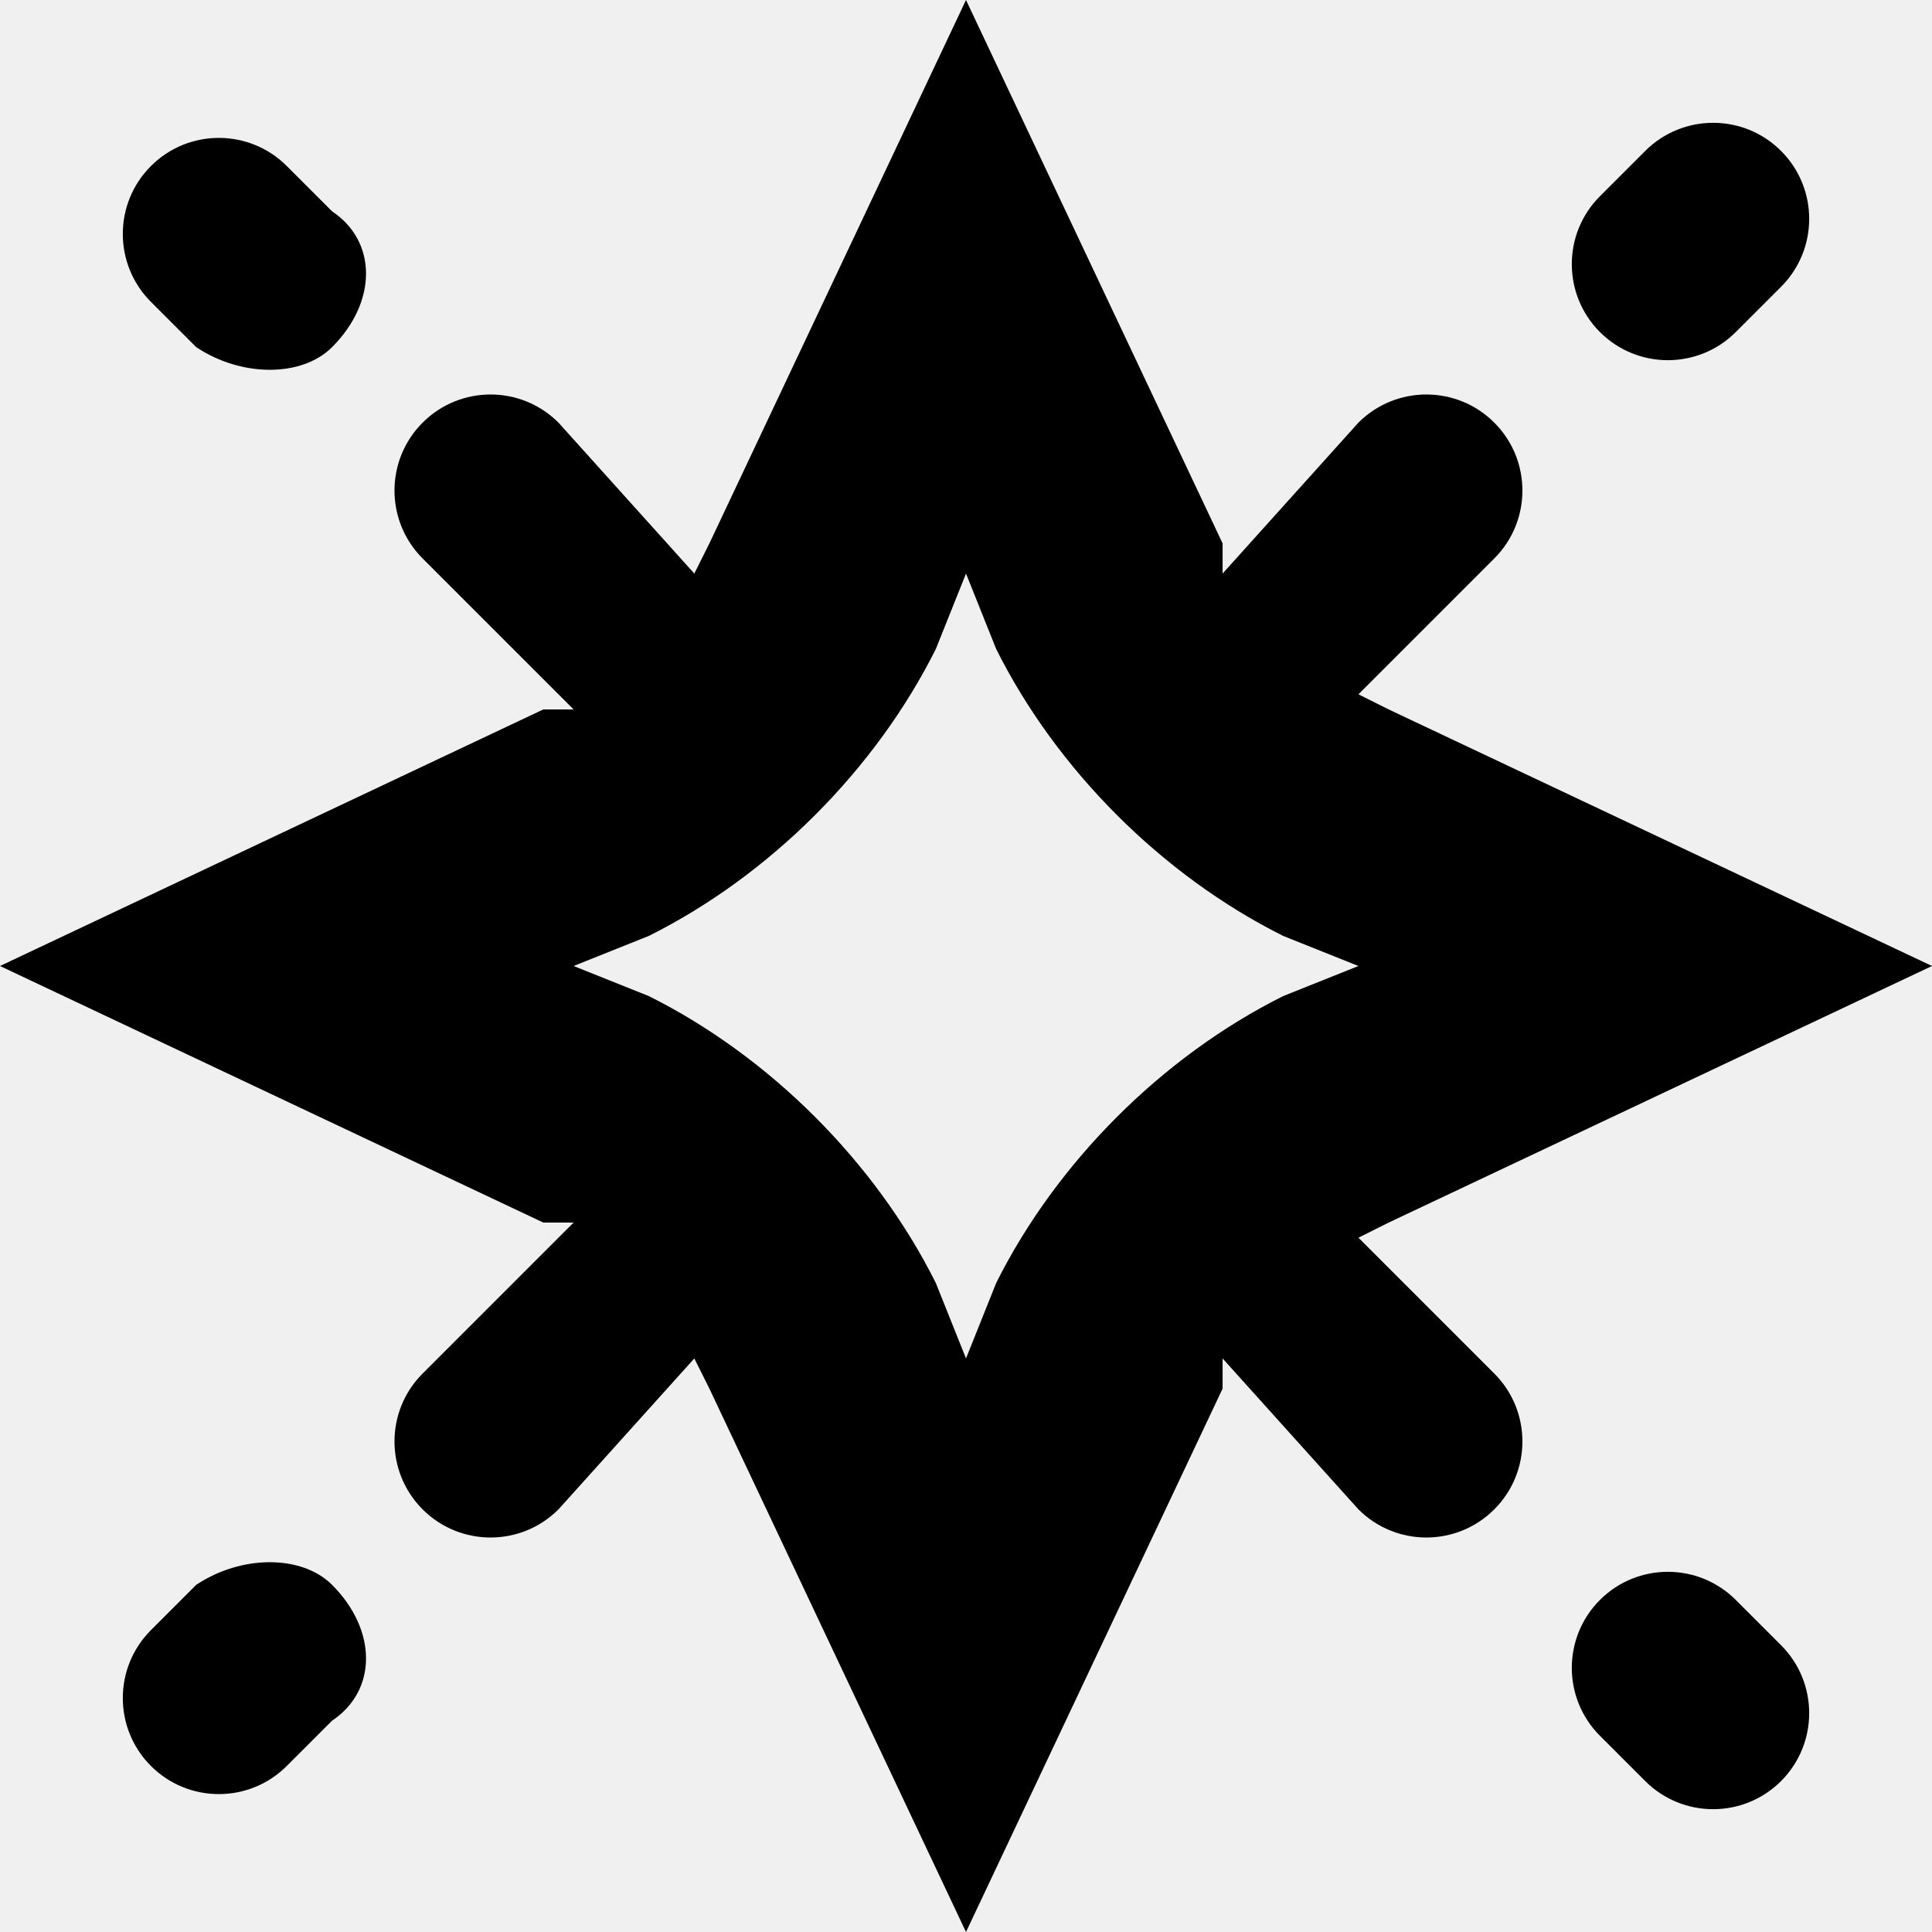
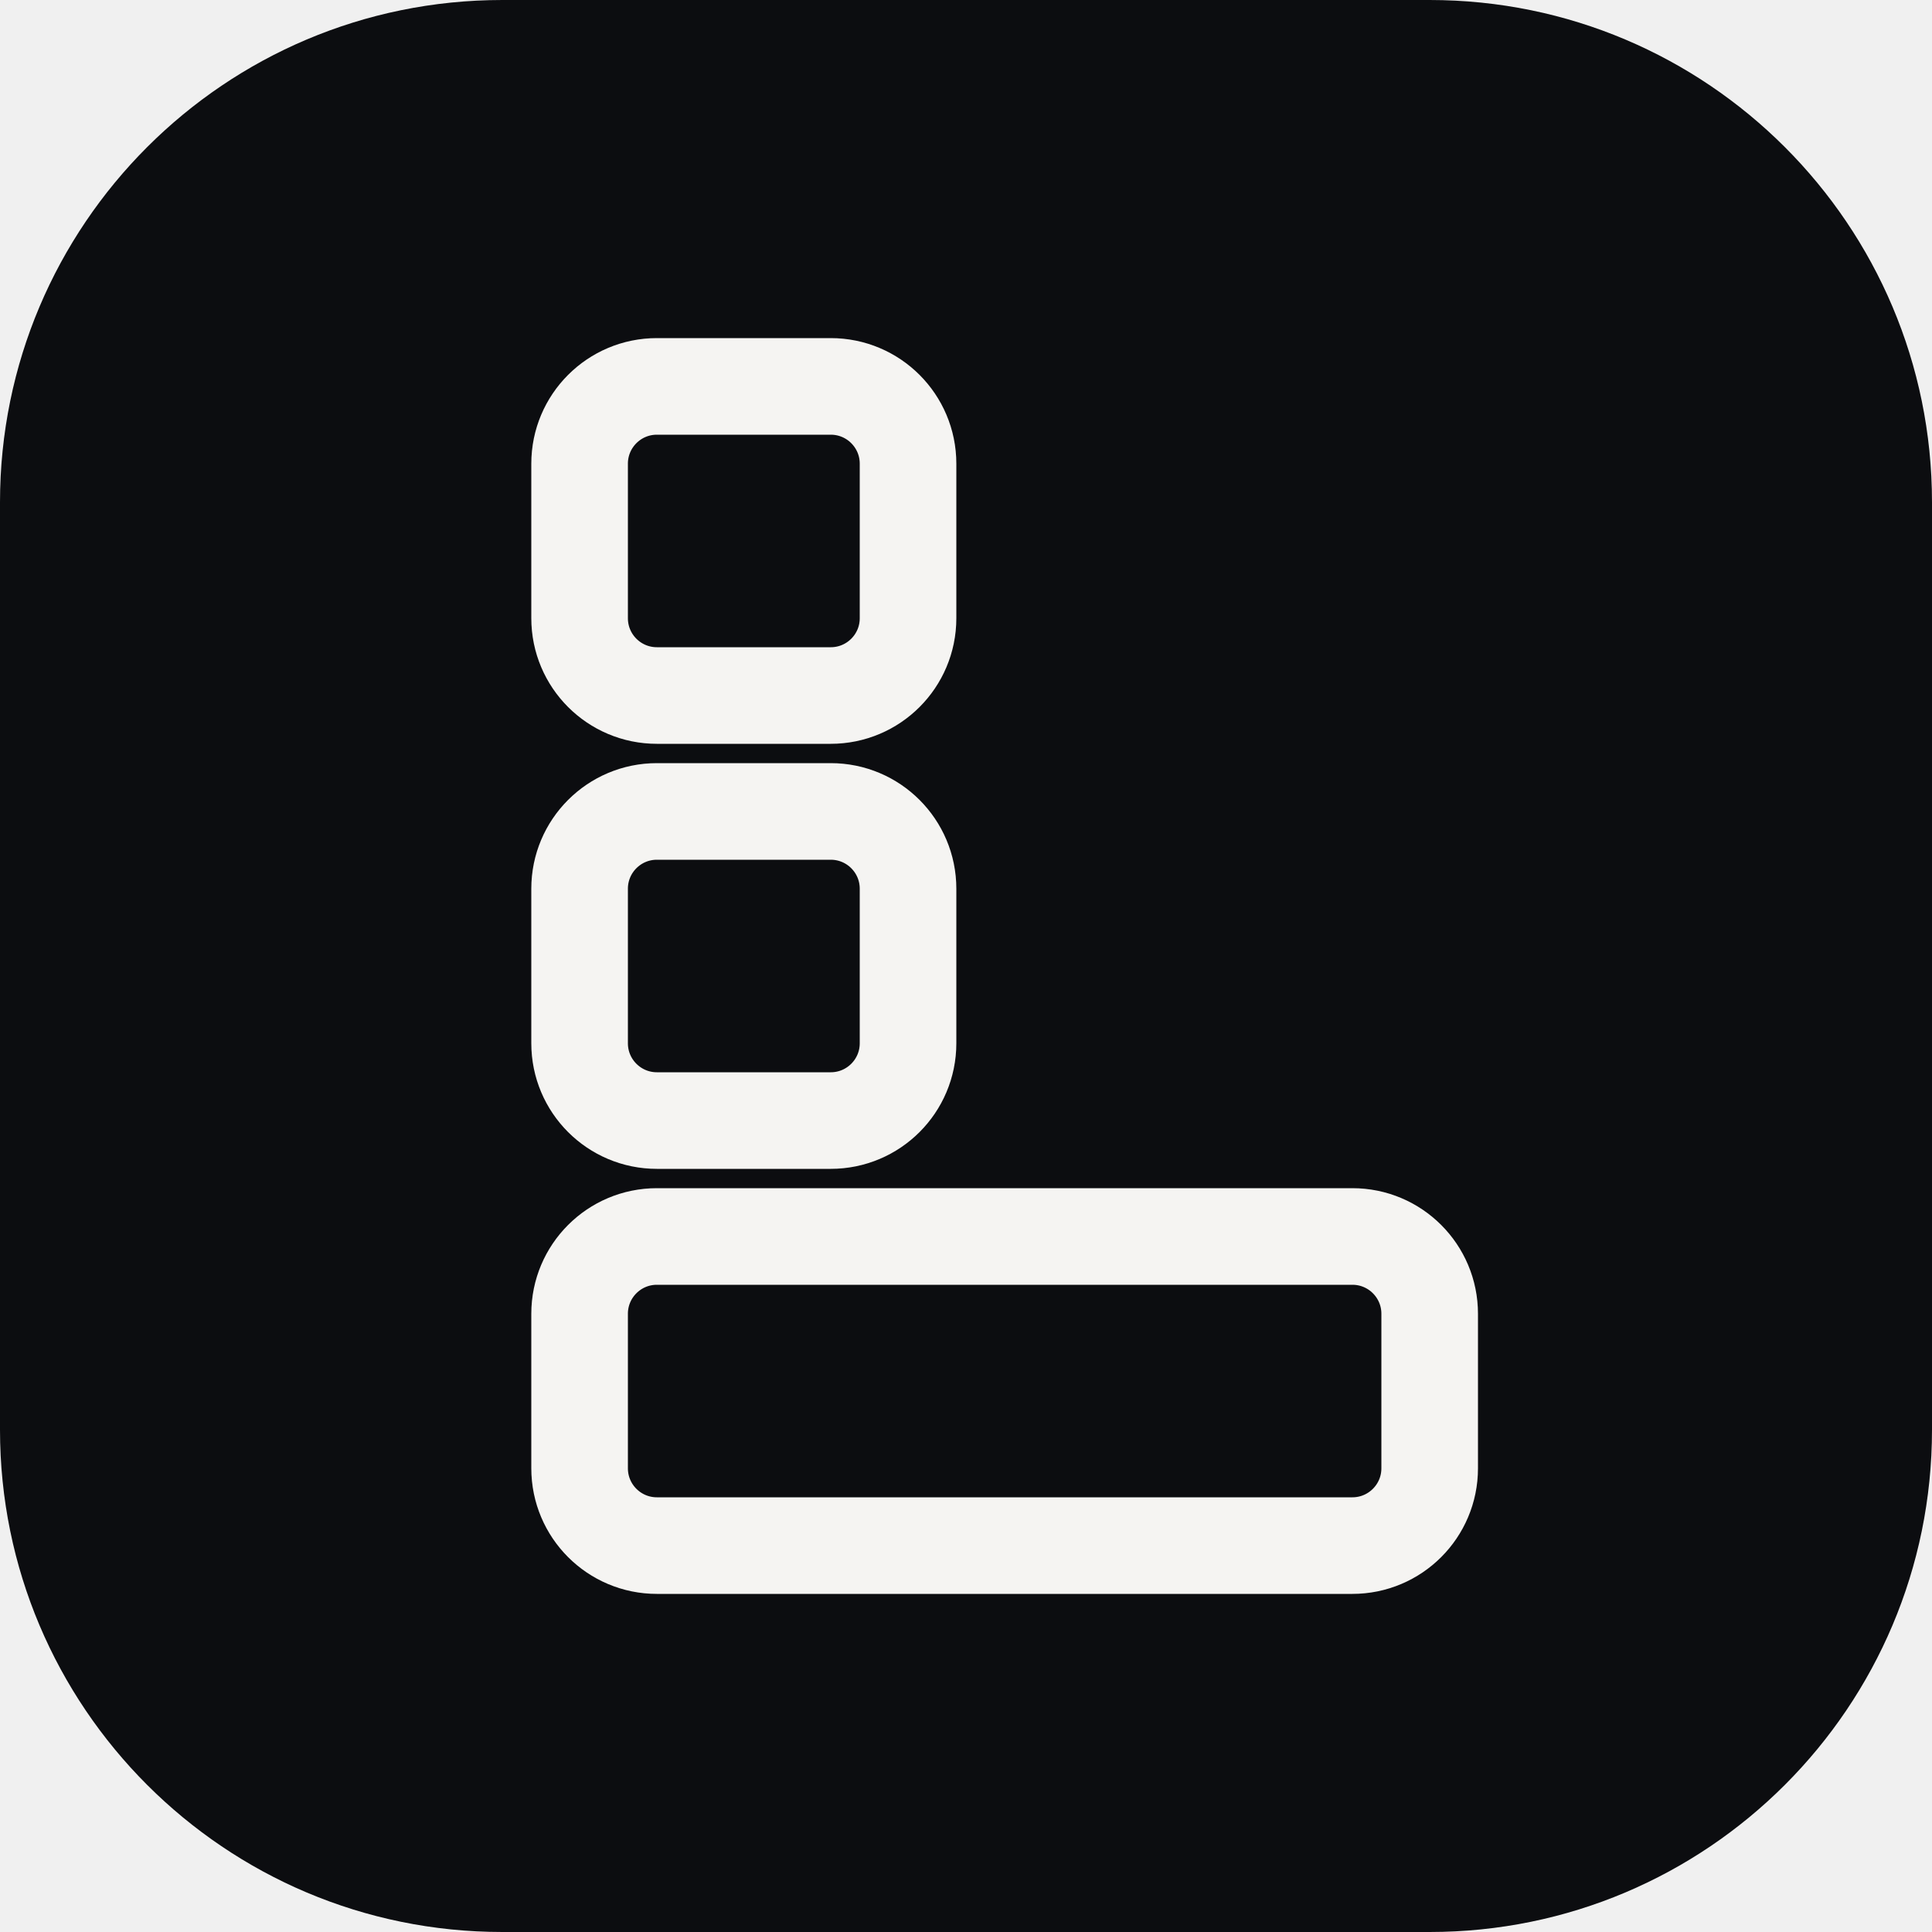
- <svg xmlns="http://www.w3.org/2000/svg" viewBox="0 0 128 128">
-   <path fill-rule="evenodd" d="M81 36 64 0 47 36l-1 2-9-10a6 6 0 0 0-9 9l10 10h-2L0 64l36 17h2L28 91a6 6 0 1 0 9 9l9-10 1 2 17 36 17-36v-2l9 10a6 6 0 1 0 9-9l-9-9 2-1 36-17-36-17-2-1 9-9a6 6 0 1 0-9-9l-9 10v-2Zm-17 2-2 5c-4 8-11 15-19 19l-5 2 5 2c8 4 15 11 19 19l2 5 2-5c4-8 11-15 19-19l5-2-5-2c-8-4-15-11-19-19l-2-5Z" clip-rule="evenodd" />
-   <path d="M118 19a6 6 0 0 0-9-9l-3 3a6 6 0 1 0 9 9l3-3Zm-96 4c-2 2-6 2-9 0l-3-3a6 6 0 1 1 9-9l3 3c3 2 3 6 0 9Zm0 82c-2-2-6-2-9 0l-3 3a6 6 0 1 0 9 9l3-3c3-2 3-6 0-9Zm96 4a6 6 0 0 1-9 9l-3-3a6 6 0 1 1 9-9l3 3Z" />
-   <style>path{fill:#000}@media (prefers-color-scheme:dark){path{fill:#fff}}</style>
+ <svg xmlns="http://www.w3.org/2000/svg" viewBox="0 0 100 100">
+   <rect width="100" height="100" rx="26" fill="#0c0d10" />
+   <g fill="none" stroke="#f5f4f2" stroke-width="5">
+     <rect x="30" y="20" width="17" height="16" rx="4" />
+     <rect x="30" y="42" width="17" height="16" rx="4" />
+     <rect x="30" y="64" width="44" height="16" rx="4" />
+   </g>
</svg>
